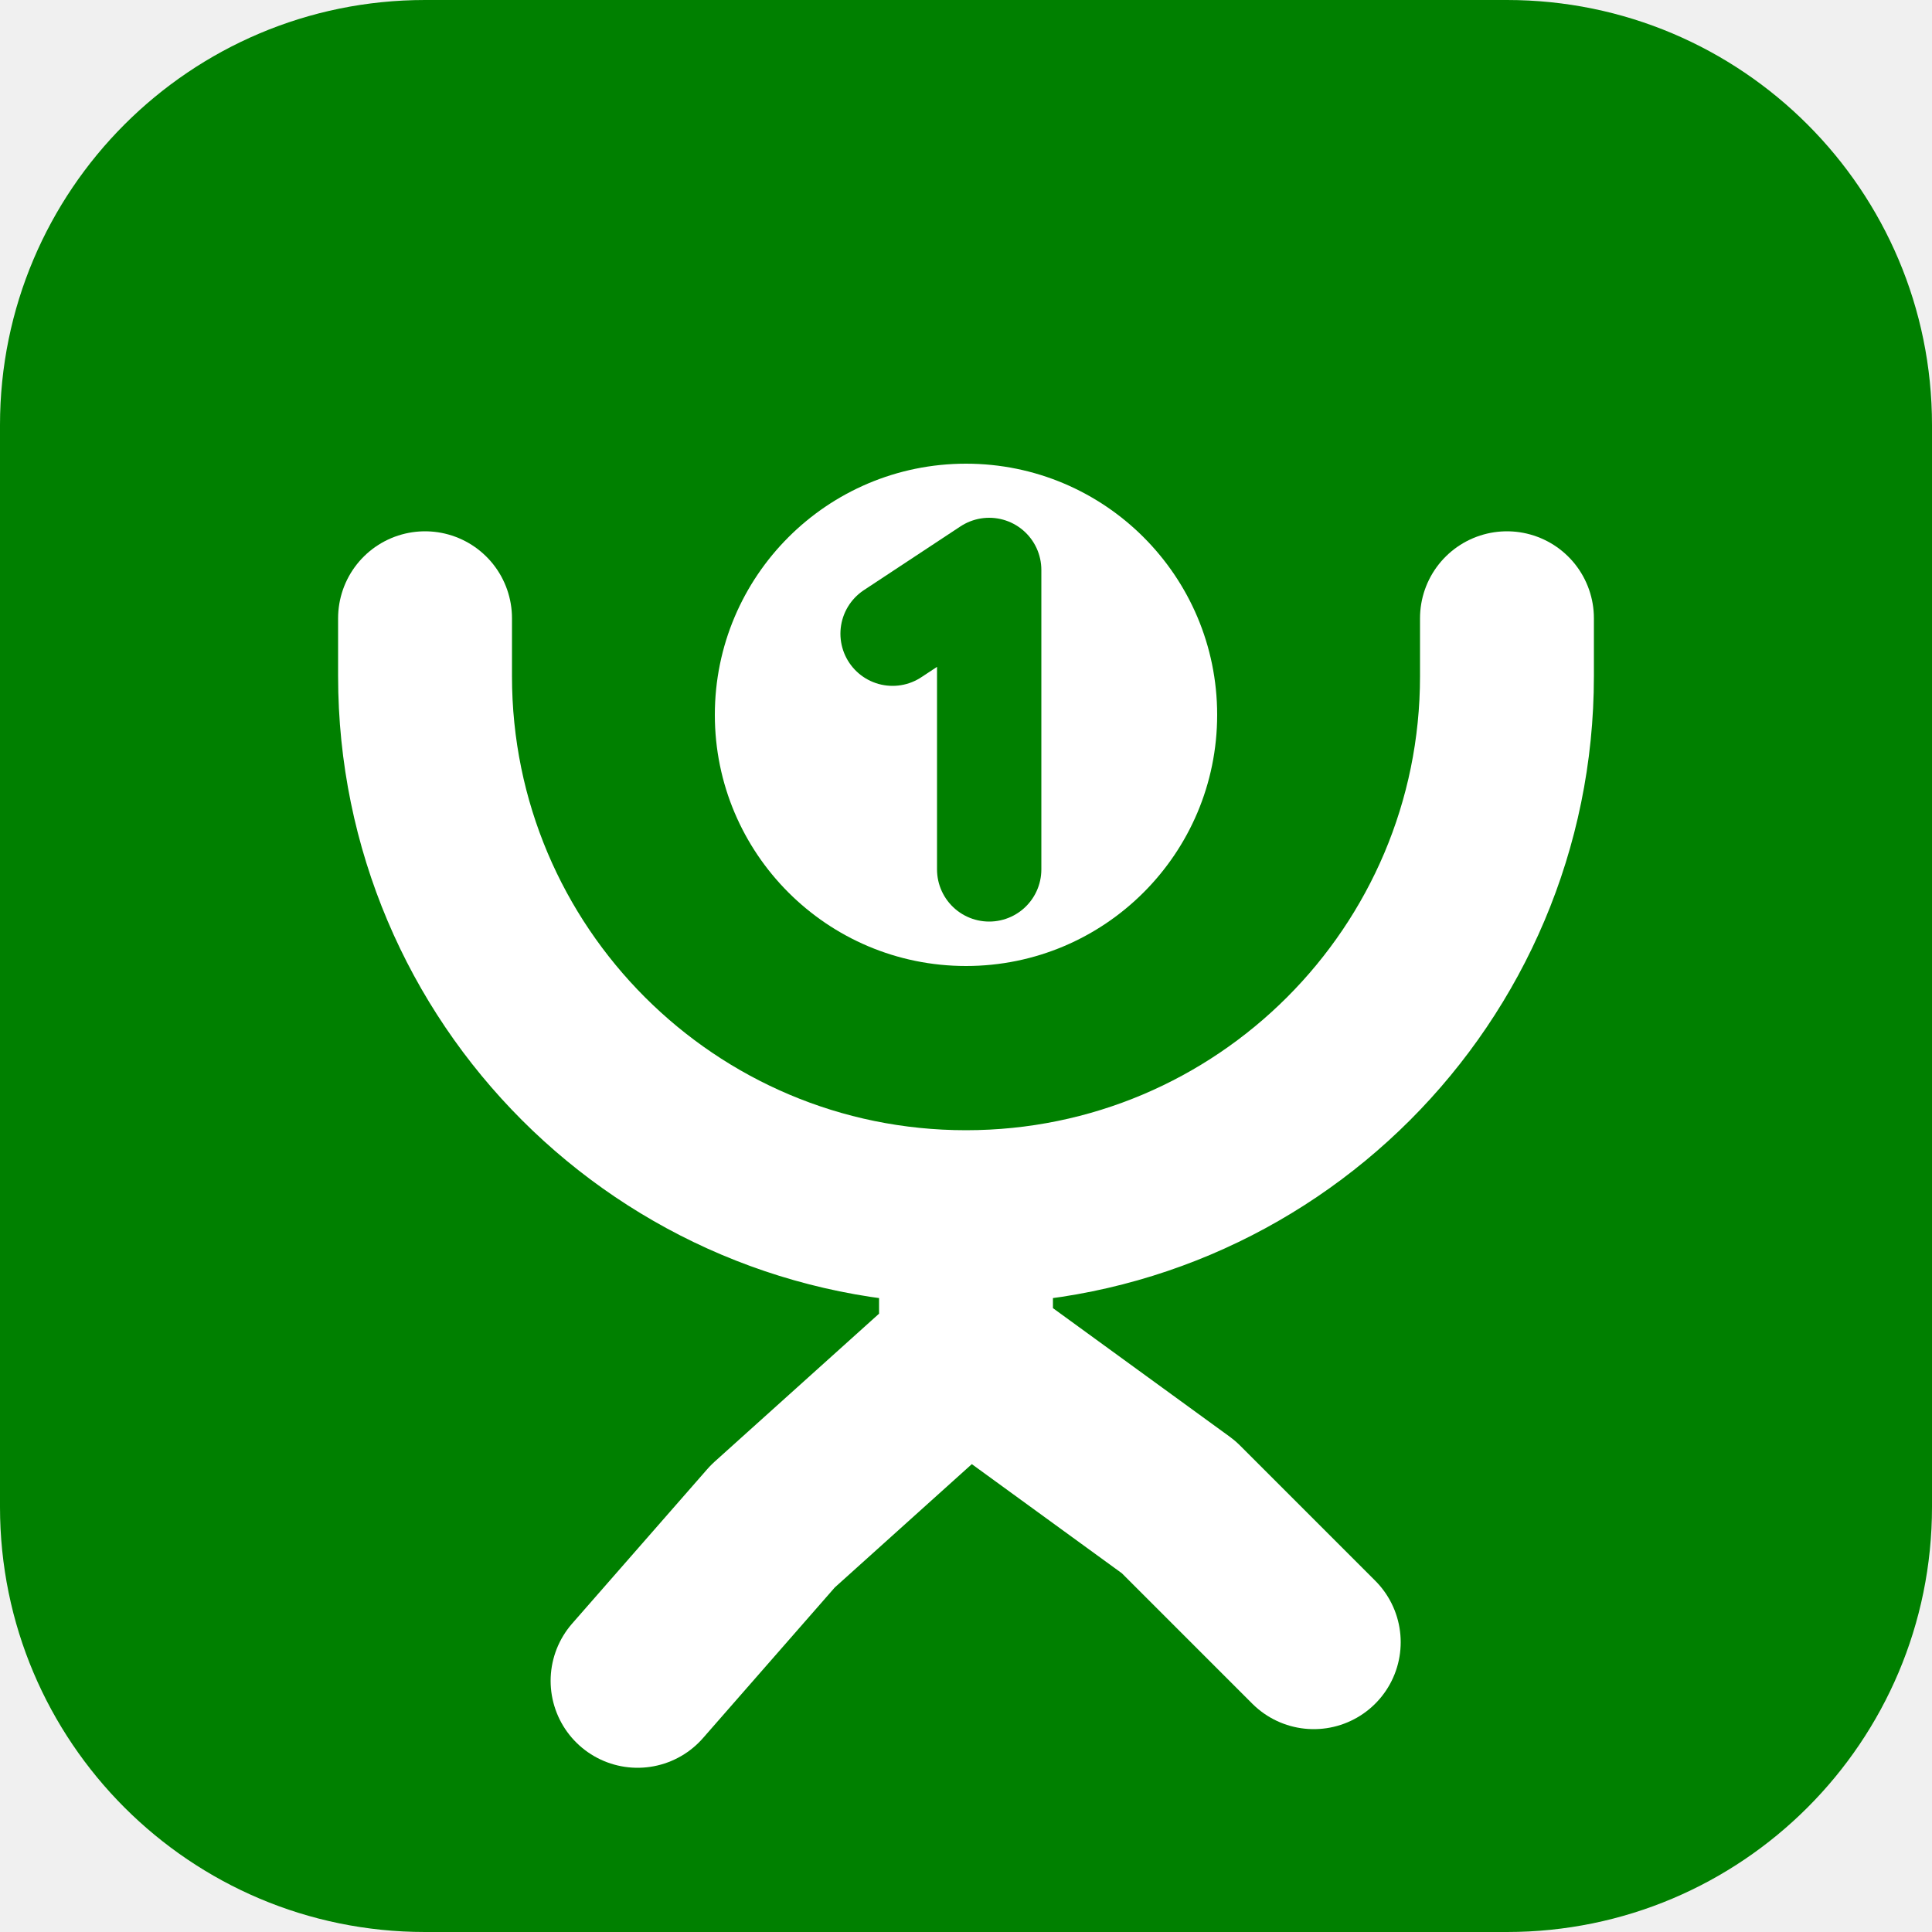
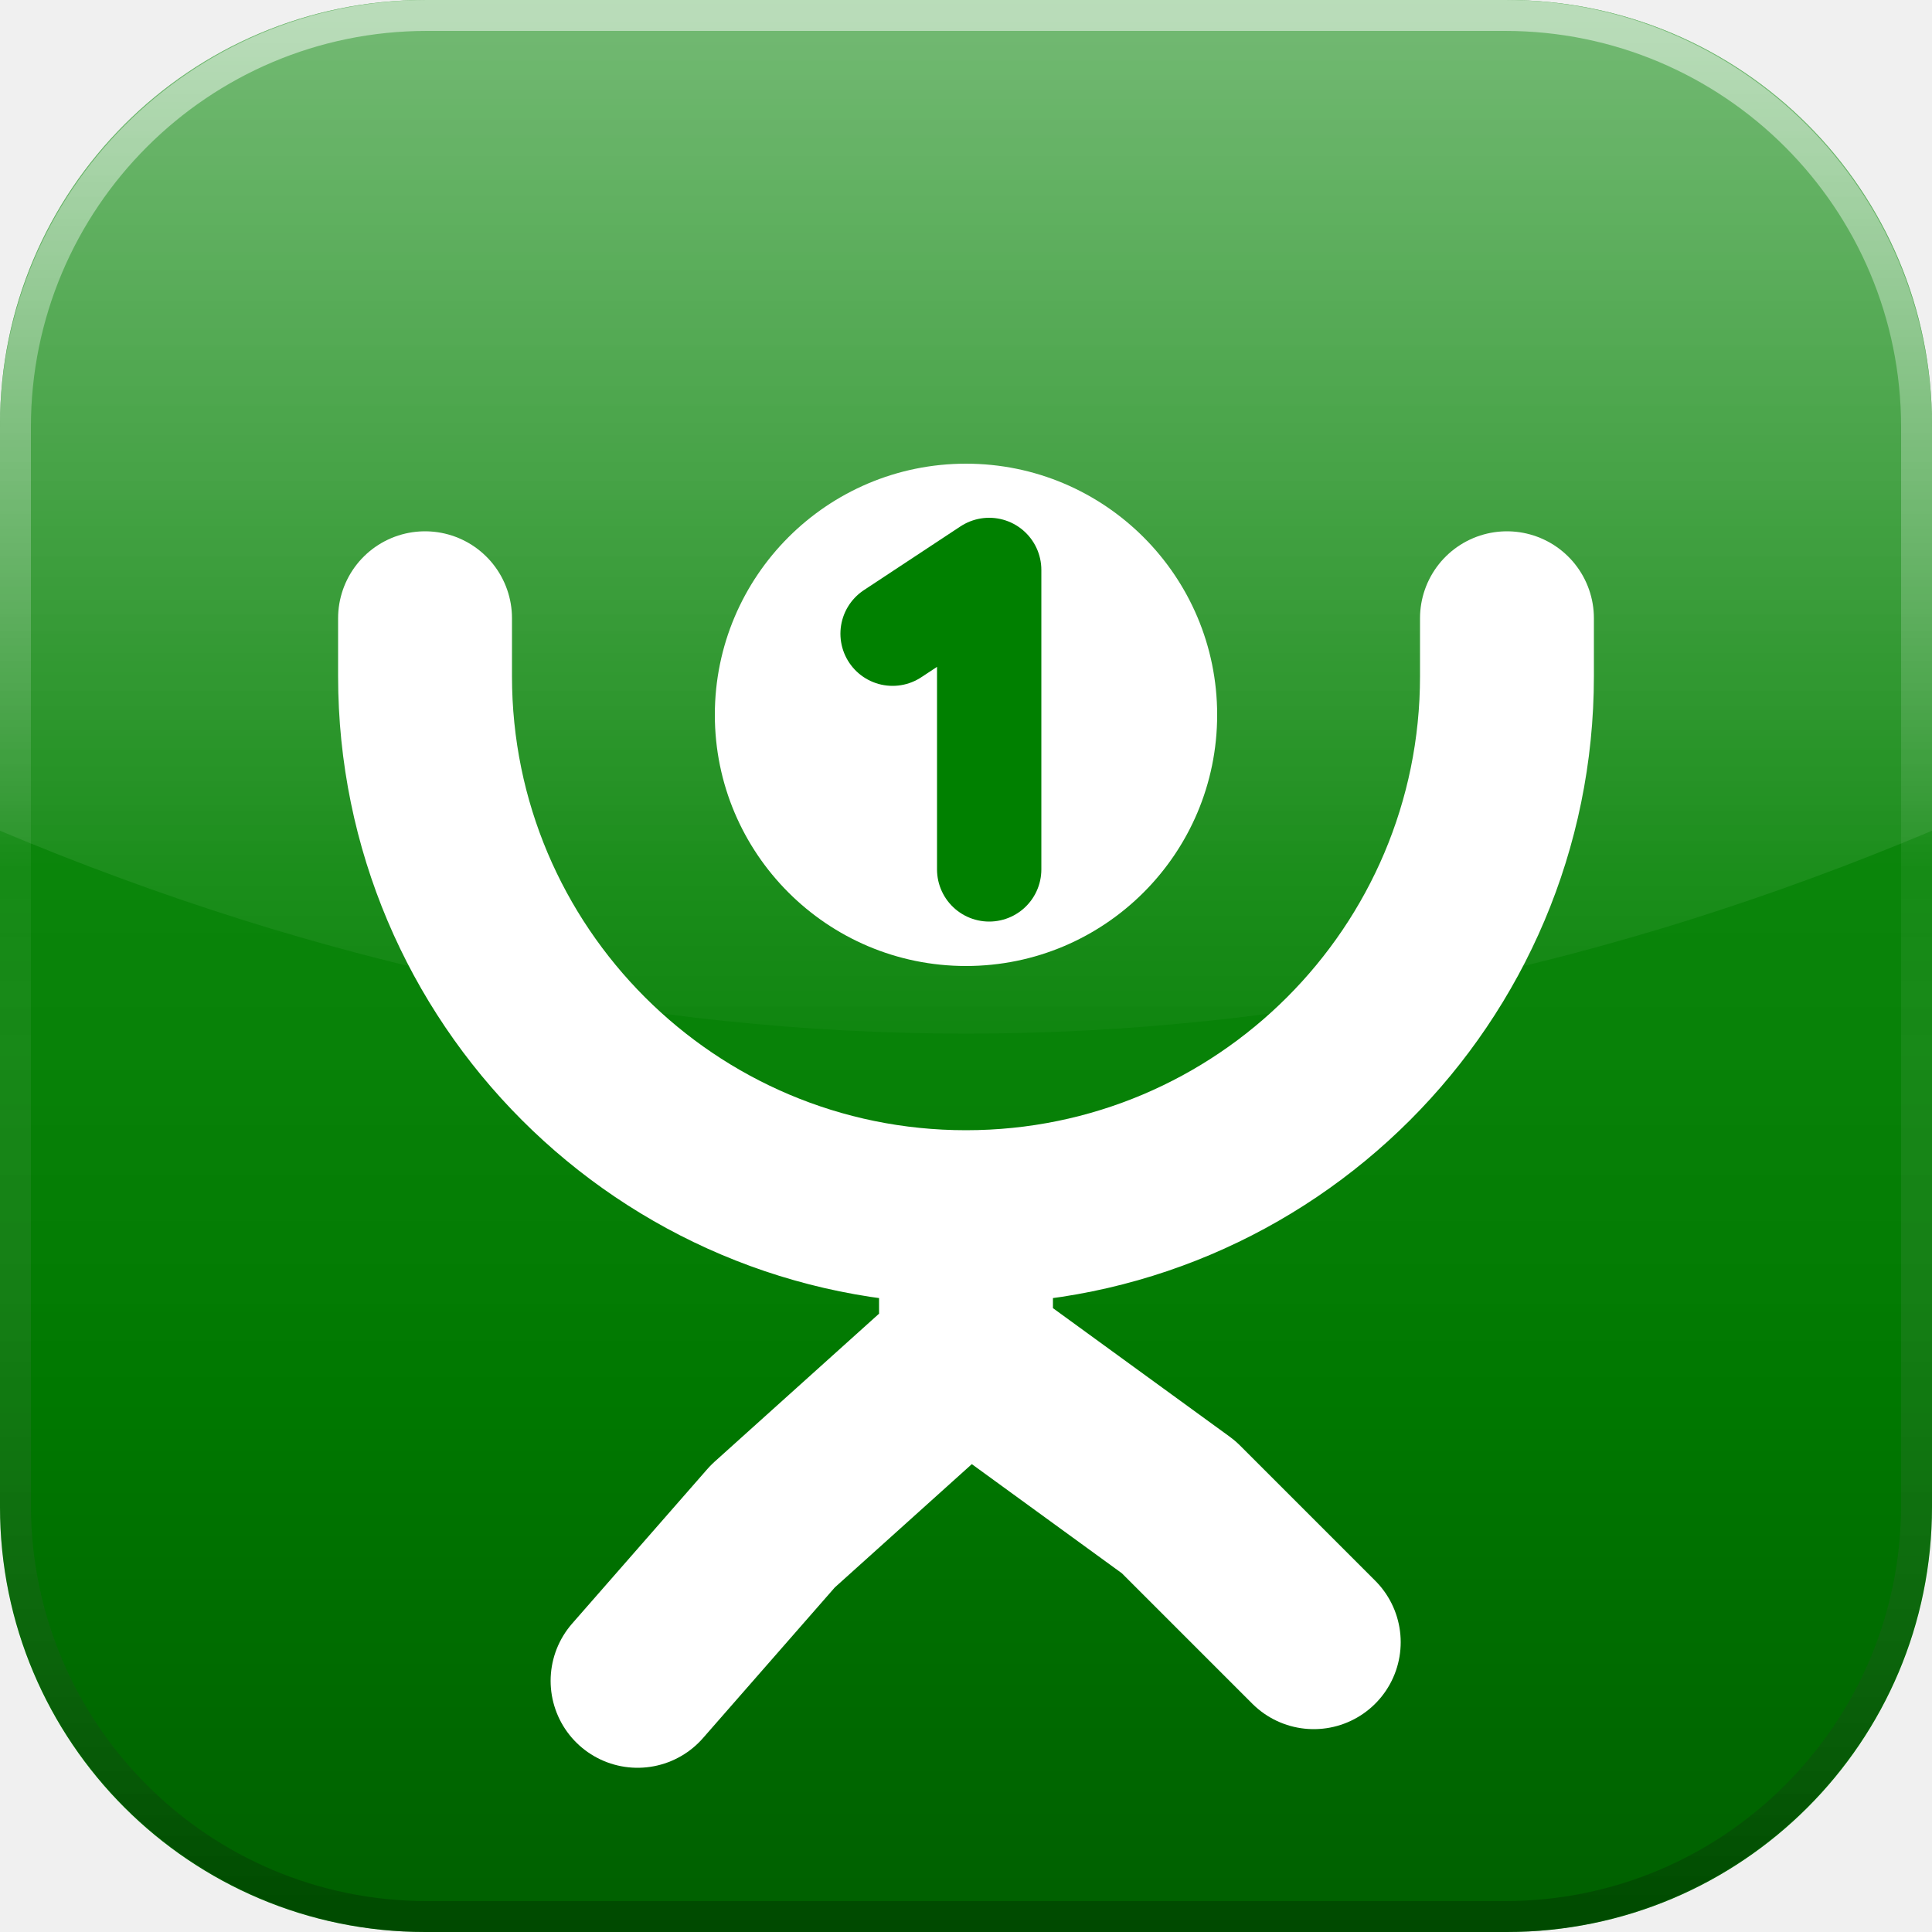
<svg xmlns="http://www.w3.org/2000/svg" role="img" aria-label="Glyph Arena" viewBox="0 0 100 100">
+   <defs>
+     <linearGradient id="glyphTileShade" x1="0" y1="0" x2="0" y2="1">
+       <stop offset="0" stop-color="#fff" stop-opacity="0.22" />
+       <stop offset="0.45" stop-color="#fff" stop-opacity="0.04" />
+       <stop offset="0.72" stop-color="#000" stop-opacity="0.06" />
+       <stop offset="1" stop-color="#000" stop-opacity="0.26" />
+     </linearGradient>
+     <linearGradient id="glyphGloss" x1="0" y1="0" x2="0" y2="1">
+       <stop offset="0" stop-color="#fff" stop-opacity="0.30" />
+       <stop offset="1" stop-color="#fff" stop-opacity="0.03" />
+     </linearGradient>
+     <linearGradient id="glyphRim" x1="0" y1="0" x2="0" y2="1">
+       <stop offset="0" stop-color="#fff" stop-opacity="0.5" />
+       <stop offset="0.45" stop-color="#fff" stop-opacity="0.05" />
+       <stop offset="1" stop-color="#000" stop-opacity="0.22" />
+     </linearGradient>
+     <filter id="glyphLift" x="-25%" y="-25%" width="150%" height="150%">
+       <feDropShadow dx="0" dy="1.6" stdDeviation="1.2" flood-color="#001a00" flood-opacity="0.34" />
+     </filter>
+   </defs>
  <rect width="100" height="100" rx="22" fill="#008000" />
+   <rect width="100" height="100" rx="22" fill="url(#glyphTileShade)" />
+   <path d="M0 22A22 22 0 0 1 22 0H78A22 22 0 0 1 100 22V43Q50 64 0 43Z" fill="url(#glyphGloss)" />
  <circle cx="50" cy="37" r="13" fill="#fff" />
  <path d="M46.2 32.8L51.2 29.5V45" fill="none" stroke="#008000" stroke-width="5.4" stroke-linecap="round" stroke-linejoin="round" />
  <path d="M22 32v3a28 28 0 0 0 56 0v-3M50 63v7M50 70L40 79L33 87M50 70L61 78L68 85" fill="none" stroke="#fff" stroke-width="9" stroke-linecap="round" stroke-linejoin="round" />
+   <rect x="0.8" y="0.8" width="98.4" height="98.4" rx="21.3" fill="none" stroke="url(#glyphRim)" stroke-width="1.6" />
</svg>
